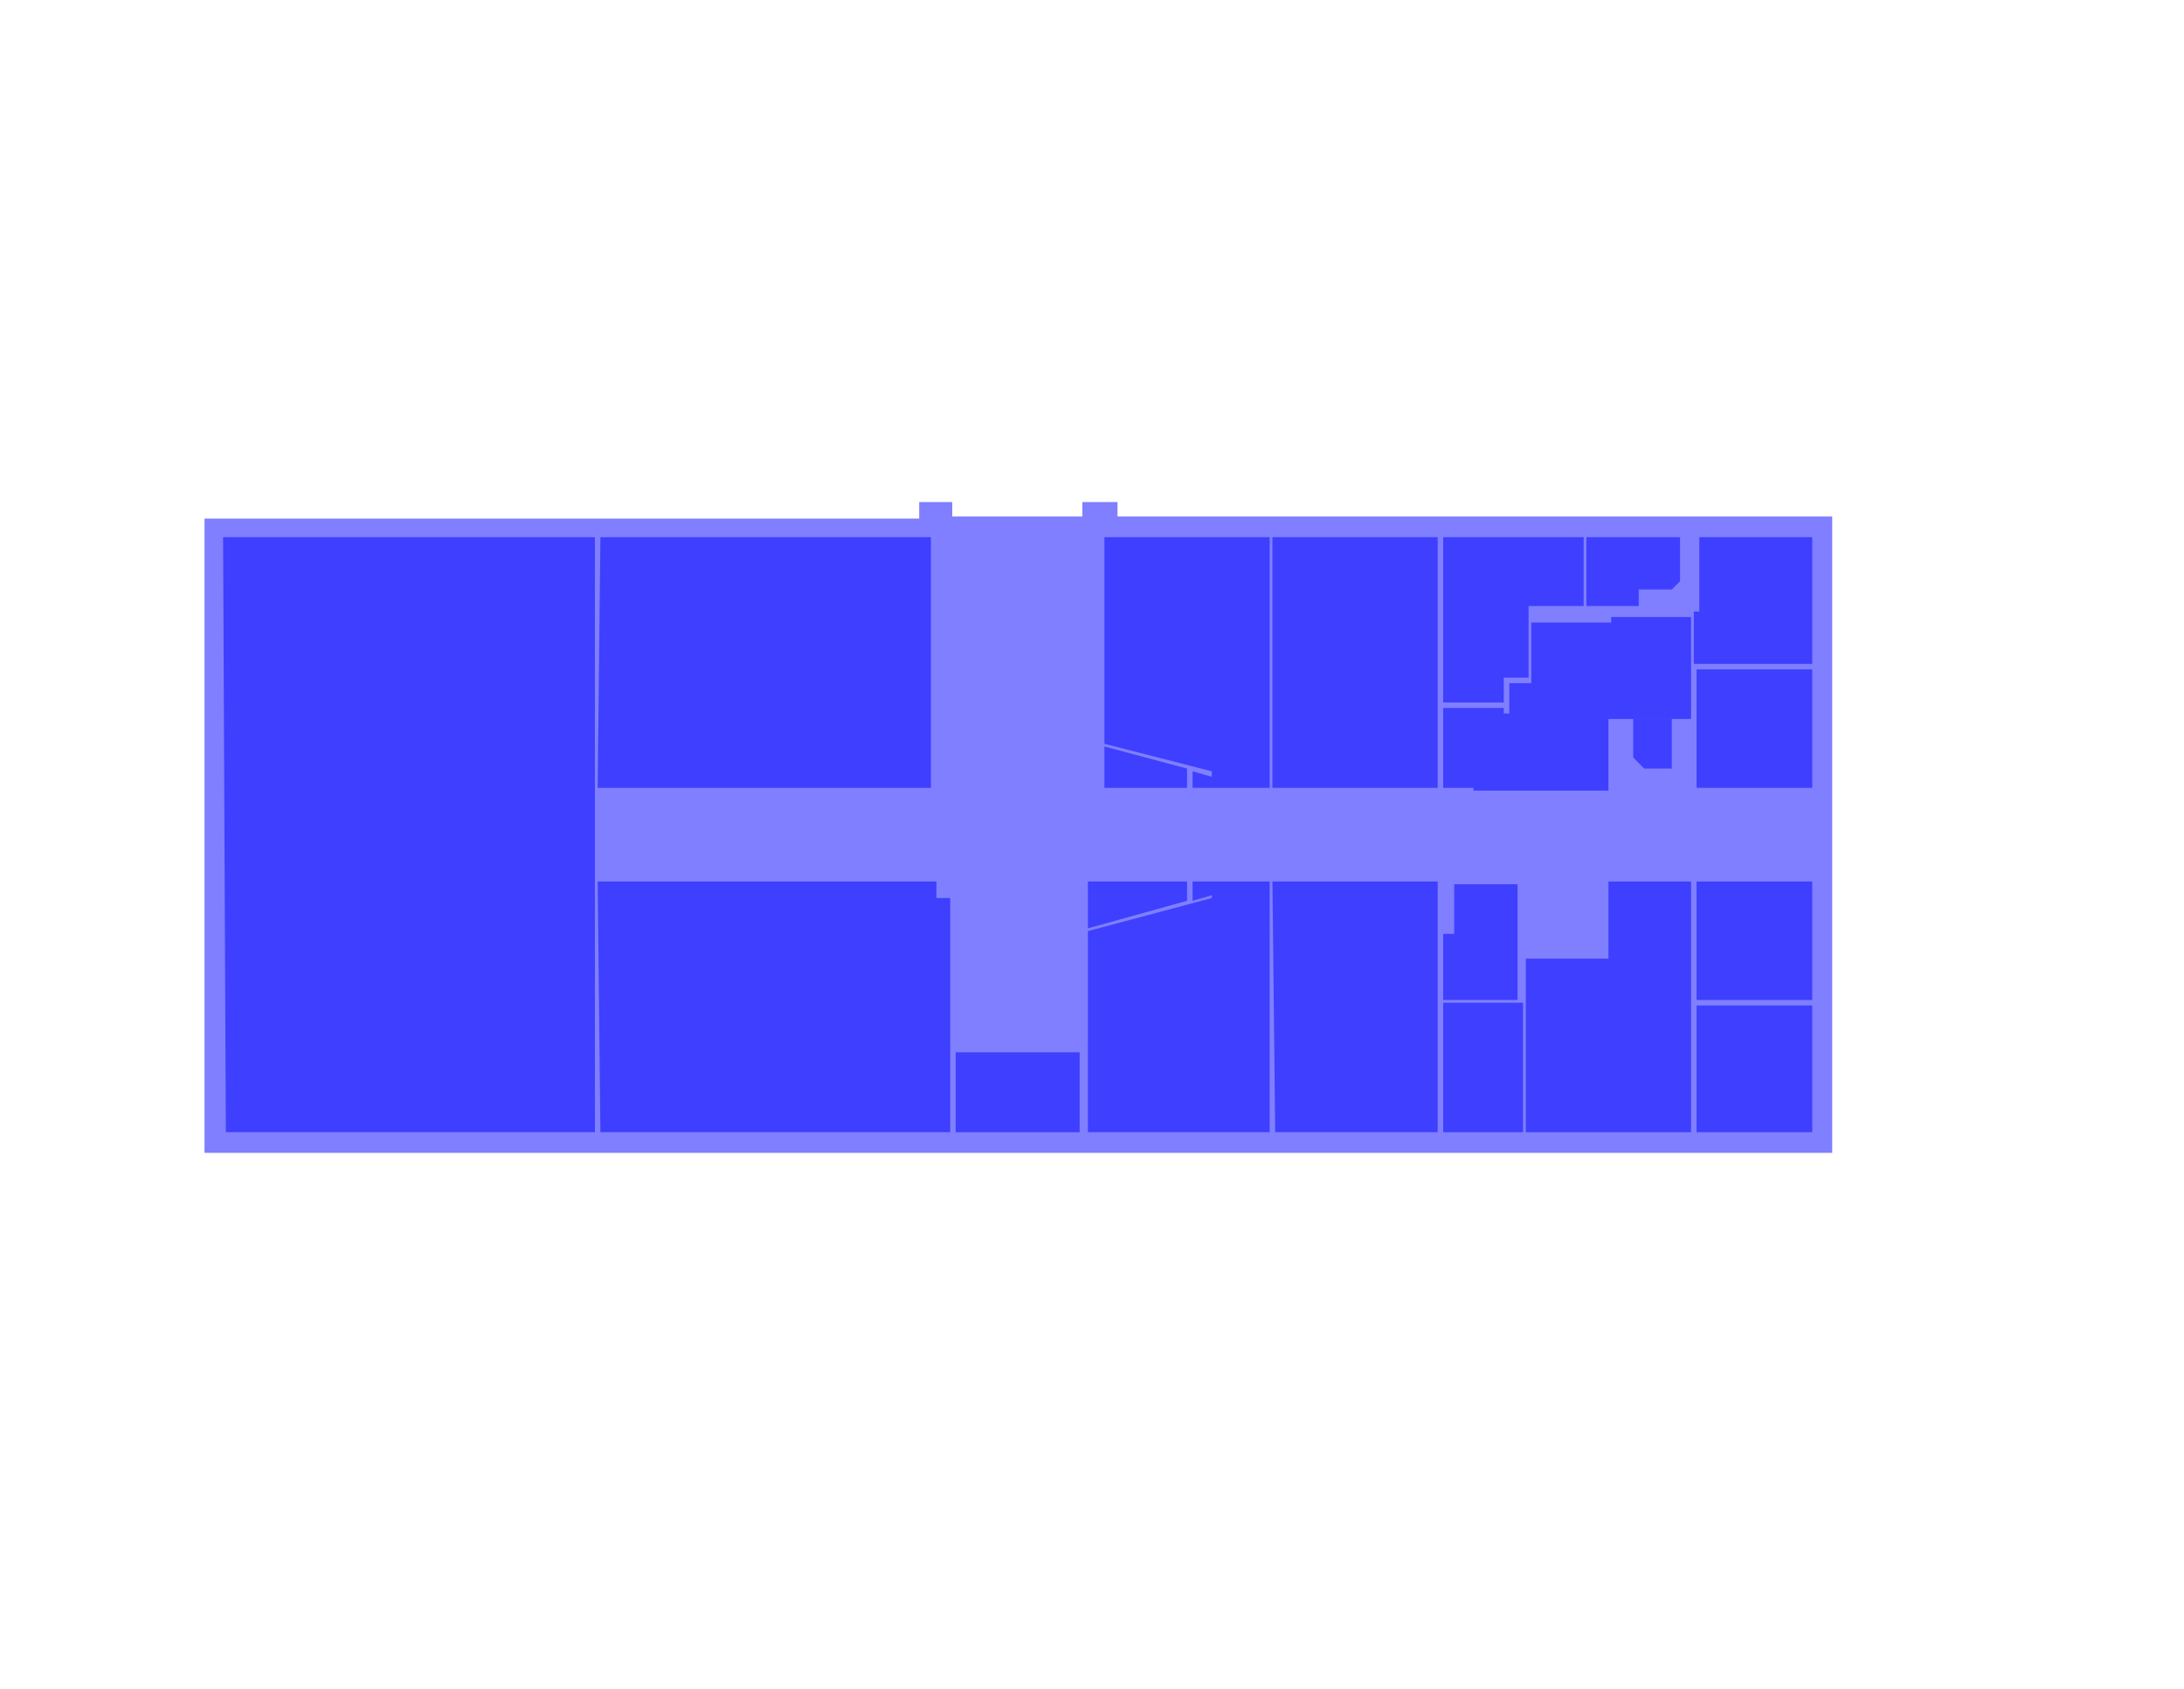
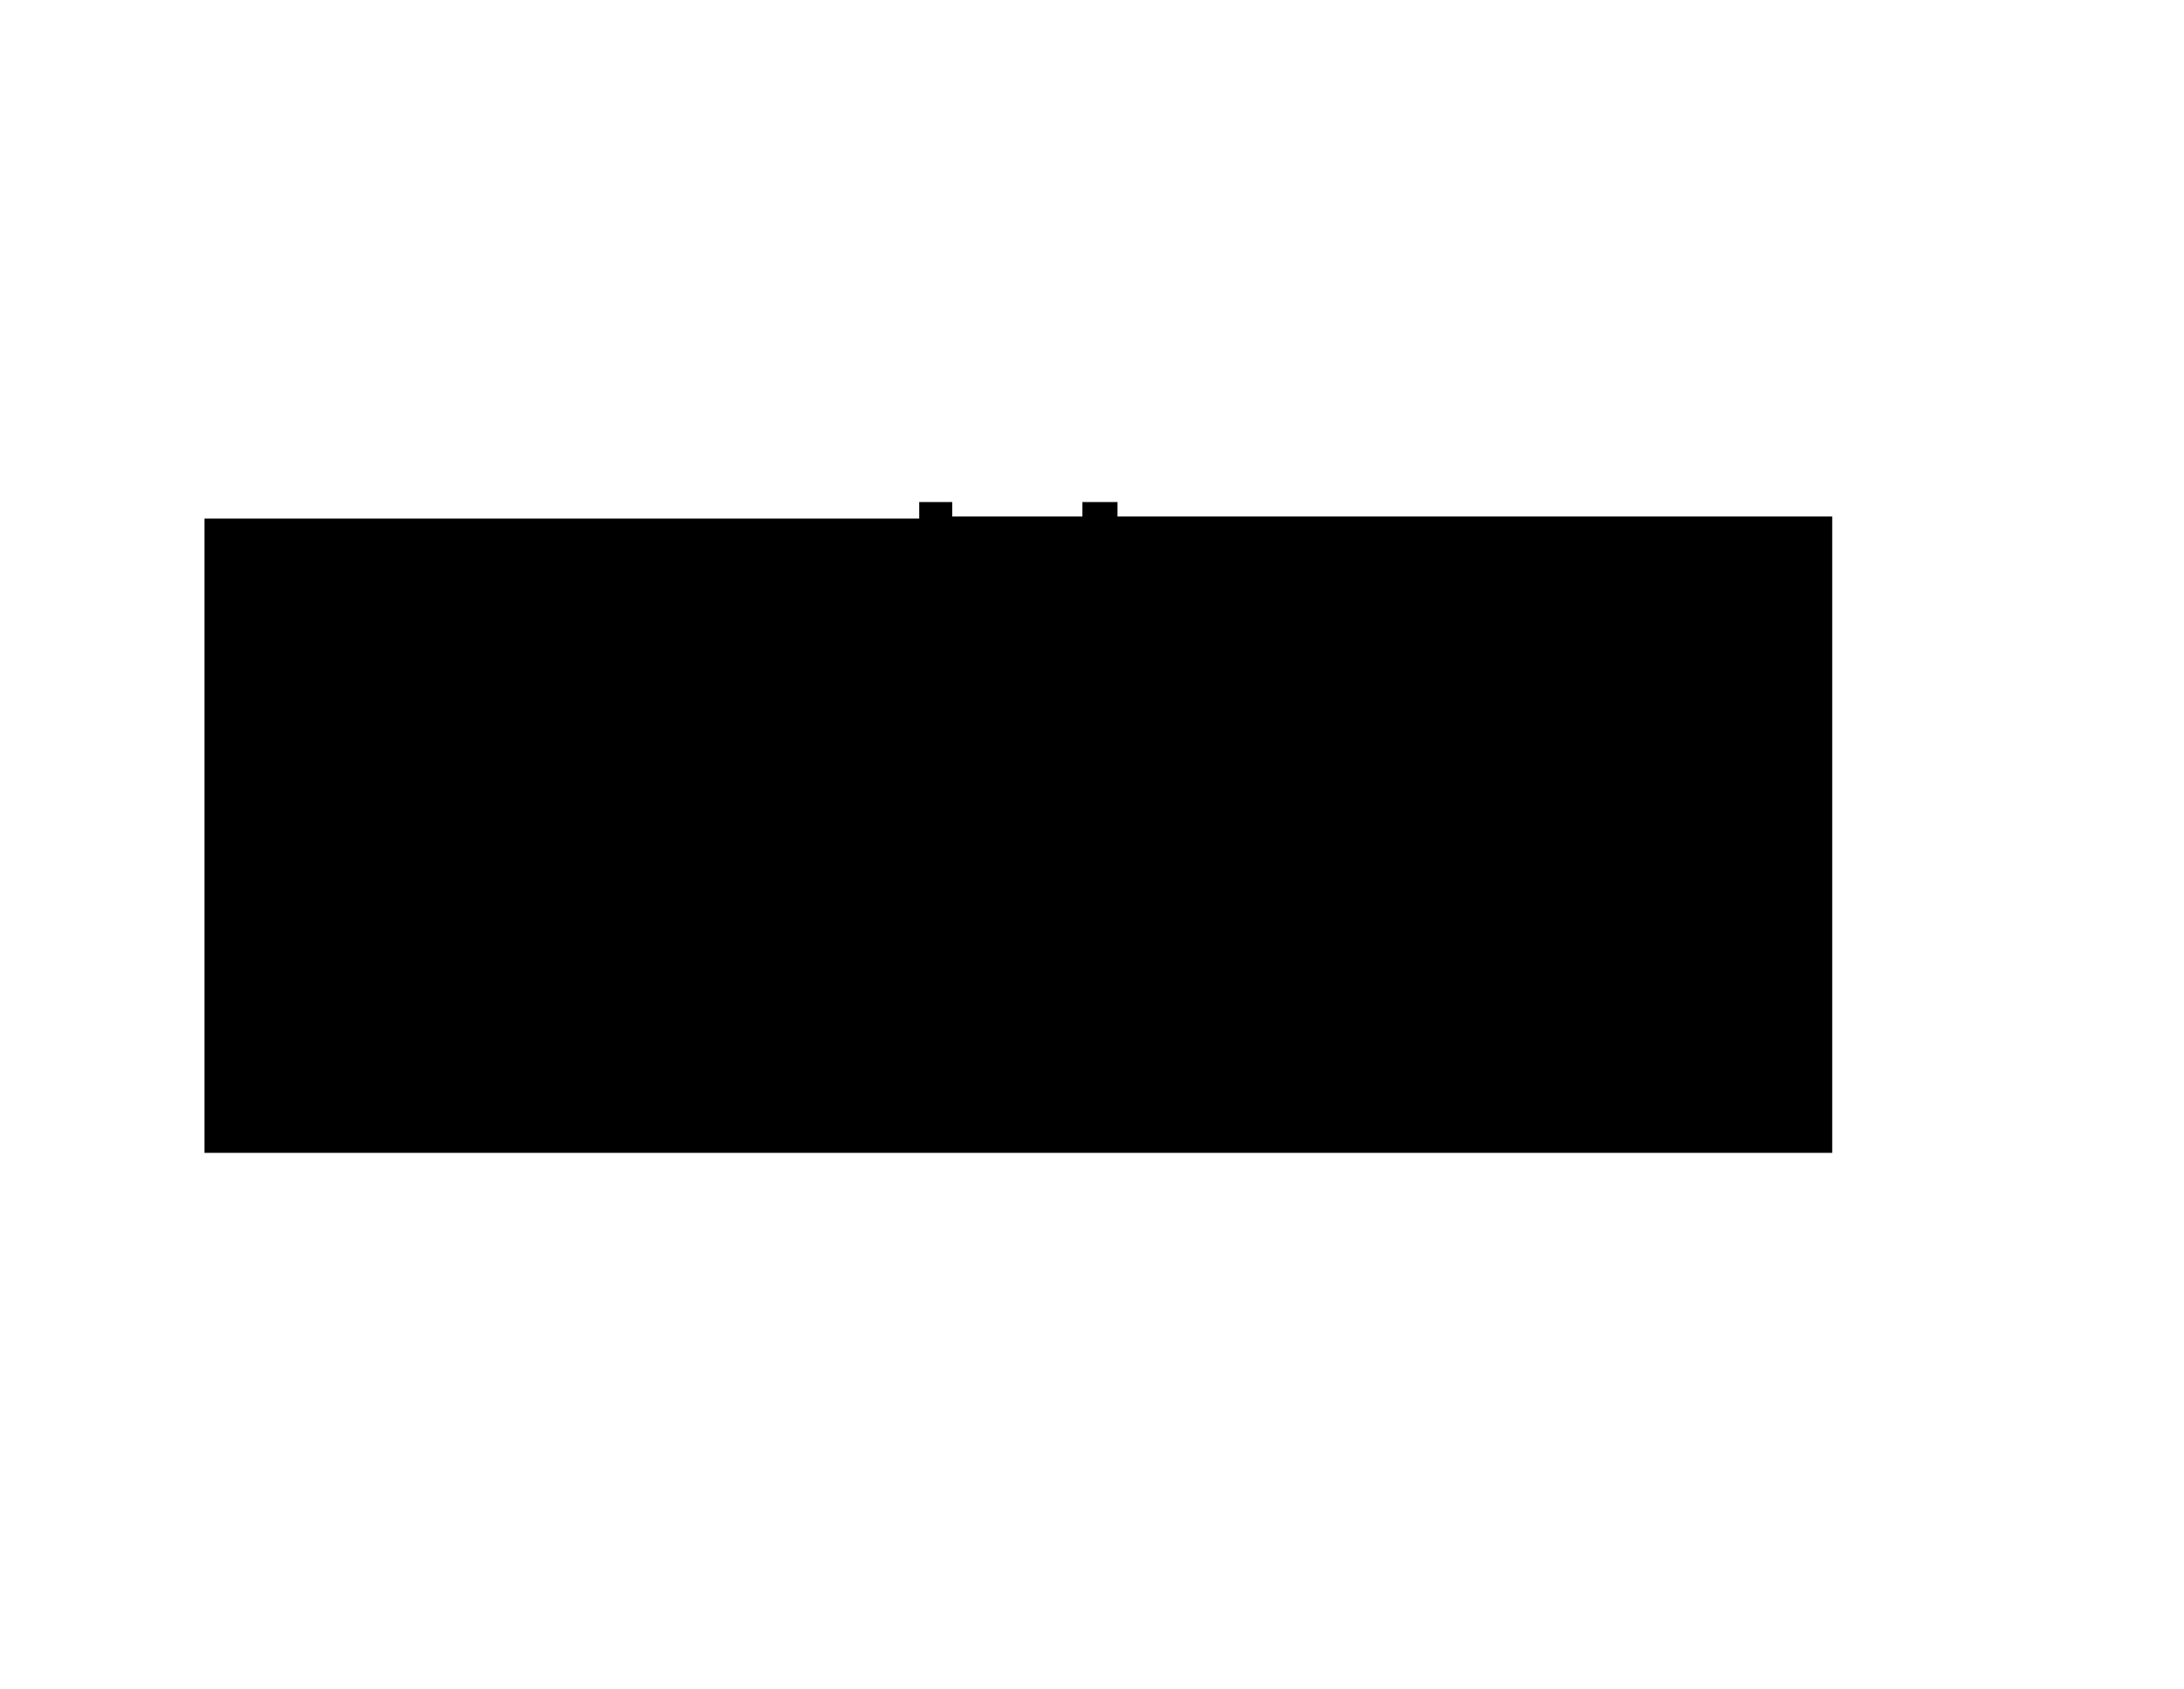
<svg xmlns="http://www.w3.org/2000/svg" version="1.1" id="svg1" viewBox="0 0 1057.3 817.3">
-   <defs id="defs1">
-     <clipPath clipPathUnits="userSpaceOnUse" id="clipPath228">
-       <path d="M0 0h793v613H0Z" transform="matrix(0 1.00037 1 0 0 0)" id="path228" />
-     </clipPath>
-     <clipPath clipPathUnits="userSpaceOnUse" id="clipPath230">
-       <path d="M664 286h58v149h-58z" transform="scale(1.33333)" id="path230" />
-     </clipPath>
-     <clipPath clipPathUnits="userSpaceOnUse" id="clipPath1695">
-       <path d="M0 0h793v613H0Z" id="path1695" />
-     </clipPath>
-     <clipPath clipPathUnits="userSpaceOnUse" id="clipPath1697">
-       <path d="M0 0h793v613H0Z" id="path1697" />
-     </clipPath>
-     <clipPath clipPathUnits="userSpaceOnUse" id="clipPath1699">
-       <path d="M0 0h793v613H0Z" id="path1699" />
-     </clipPath>
-     <clipPath clipPathUnits="userSpaceOnUse" id="clipPath1701">
-       <path d="M0 0h793v613H0Z" id="path1701" />
-     </clipPath>
-     <clipPath clipPathUnits="userSpaceOnUse" id="clipPath1703">
-       <path d="M0 0h793v613H0Z" id="path1703" />
-     </clipPath>
-     <clipPath clipPathUnits="userSpaceOnUse" id="clipPath1705">
-       <path d="M0 0h793v613H0Z" id="path1705" />
-     </clipPath>
-     <clipPath clipPathUnits="userSpaceOnUse" id="clipPath1707">
-       <path d="M0 0h793v613H0Z" id="path1707" />
-     </clipPath>
-     <clipPath clipPathUnits="userSpaceOnUse" id="clipPath1709">
-       <path d="M0 0h793v613H0Z" id="path1709" />
-     </clipPath>
-     <clipPath clipPathUnits="userSpaceOnUse" id="clipPath1711">
-       <path d="M0 0h793v613H0Z" id="path1711" />
-     </clipPath>
-     <clipPath clipPathUnits="userSpaceOnUse" id="clipPath1713">
-       <path d="M0 0h793v613H0Z" id="path1713" />
-     </clipPath>
-     <clipPath clipPathUnits="userSpaceOnUse" id="clipPath1715">
-       <path d="M0 0h793v613H0Z" id="path1715" />
-     </clipPath>
-     <clipPath clipPathUnits="userSpaceOnUse" id="clipPath1717">
-       <path d="M0 0h793v613H0Z" id="path1717" />
-     </clipPath>
-     <clipPath clipPathUnits="userSpaceOnUse" id="clipPath1719">
-       <path d="M0 0h793v613H0Z" id="path1719" />
-     </clipPath>
-     <clipPath clipPathUnits="userSpaceOnUse" id="clipPath1721">
-       <path d="M0 0h793v613H0Z" id="path1721" />
-     </clipPath>
-     <clipPath clipPathUnits="userSpaceOnUse" id="clipPath1723">
-       <path d="M0 0h793v613H0Z" id="path1723" />
-     </clipPath>
-     <clipPath clipPathUnits="userSpaceOnUse" id="clipPath1725">
-       <path d="M0 0h793v613H0Z" id="path1725" />
-     </clipPath>
-     <clipPath clipPathUnits="userSpaceOnUse" id="clipPath1727">
-       <path d="M0 0h793v613H0Z" id="path1727" />
-     </clipPath>
-     <clipPath clipPathUnits="userSpaceOnUse" id="clipPath1729">
-       <path d="M0 0h793v613H0Z" id="path1729" />
-     </clipPath>
-     <clipPath clipPathUnits="userSpaceOnUse" id="clipPath1731">
-       <path d="M0 0h793v613H0Z" id="path1731" />
-     </clipPath>
-     <clipPath clipPathUnits="userSpaceOnUse" id="clipPath1733">
-       <path d="M0 0h793v613H0Z" id="path1733" />
-     </clipPath>
-     <clipPath clipPathUnits="userSpaceOnUse" id="clipPath1735">
-       <path d="M0 0h793v613H0Z" id="path1735" />
-     </clipPath>
-   </defs>
-   <path d="M616 365v46h42v-46h-42z" style="opacity:.5;fill:#00f;fill-opacity:1;fill-rule:nonzero;stroke:none" transform="scale(1.33333)" clip-path="url(#clipPath1713)" id="path1714" />
-   <path d="M554 411h60v-91h-30v28h-30v63z" style="opacity:.5;fill:#00f;fill-opacity:1;fill-rule:nonzero;stroke:none" transform="scale(1.33333)" clip-path="url(#clipPath1707)" id="path1708" />
-   <path d="M524 411h29v-47h-29v47z" style="opacity:.5;fill:#00f;fill-opacity:1;fill-rule:nonzero;stroke:none" transform="scale(1.33333)" clip-path="url(#clipPath1705)" id="path1706" />
-   <path d="M433 320h28v91h-66v-73l45-12v-1l-7 2z" style="opacity:.5;fill:#00f;fill-opacity:1;fill-rule:nonzero;stroke:none" transform="scale(1.33333)" clip-path="url(#clipPath1735)" id="path1736" />
-   <path d="M617 195v27h-2v19h43v-46h-41z" style="opacity:.5;fill:#00f;fill-opacity:1;fill-rule:nonzero;stroke:none" transform="scale(1.33333)" clip-path="url(#clipPath1717)" id="path1718" />
-   <path d="M616 320v43h42v-43h-42z" style="opacity:.5;fill:#00f;fill-opacity:1;fill-rule:nonzero;stroke:none" transform="scale(1.33333)" clip-path="url(#clipPath1711)" id="path1712" />
-   <path d="M522 195h-60v91h60z" style="opacity:.5;fill:#00f;fill-opacity:1;fill-rule:nonzero;stroke:none" transform="scale(1.33333)" clip-path="url(#clipPath1721)" id="path1722" />
-   <path d="M584 287h-49v-1h-11v-29h22v2h2v-11h8v-22h29v-2h29v37h-30z" style="opacity:.5;fill:#00f;fill-opacity:1;fill-rule:nonzero;stroke:none" transform="scale(1.33333)" clip-path="url(#clipPath1729)" id="path1730" />
-   <path d="M610 195v16l-3 3h-12v6h-19v-25z" style="opacity:.5;fill:#00f;fill-opacity:1;fill-rule:nonzero;stroke:none" transform="scale(1.33333)" clip-path="url(#clipPath1723)" id="path1724" />
-   <path d="M575 195h-51v60h22v-9h9v-26h20z" style="opacity:.5;fill:#00f;fill-opacity:1;fill-rule:nonzero;stroke:none" transform="scale(1.33333)" clip-path="url(#clipPath1719)" id="path1720" />
-   <path d="M616 286v-43h42v43h-42z" style="opacity:.5;fill:#00f;fill-opacity:1;fill-rule:nonzero;stroke:none" transform="scale(1.33333)" clip-path="url(#clipPath1715)" id="path1716" />
-   <path d="M524 339v24h27v-42h-23v18h-4z" style="opacity:.5;fill:#00f;fill-opacity:1;fill-rule:nonzero;stroke:none" transform="scale(1.33333)" clip-path="url(#clipPath1709)" id="path1710" />
-   <path d="M593 261v14l4 4h10v-18z" style="opacity:.5;fill:#00f;fill-opacity:1;fill-rule:nonzero;stroke:none" transform="scale(1.33333)" clip-path="url(#clipPath1731)" id="path1732" />
-   <path d="M461 195v91h-28v-6l7 2v-2l-39-10v-75z" style="opacity:.5;fill:#00f;fill-opacity:1;fill-rule:nonzero;stroke:none" transform="scale(1.33333)" clip-path="url(#clipPath1725)" id="path1726" />
-   <path d="M431 286h-30v-15l30 8z" style="opacity:.5;fill:#00f;fill-opacity:1;fill-rule:nonzero;stroke:none" transform="scale(1.33333)" clip-path="url(#clipPath1727)" id="path1728" />
-   <path d="M395 320h36v7l-36 10z" style="opacity:.5;fill:#00f;fill-opacity:1;fill-rule:nonzero;stroke:none" transform="scale(1.33333)" clip-path="url(#clipPath1733)" id="path1734" />
-   <path d="m462 320 1 91h59v-91h-60z" style="opacity:.5;fill:#00f;fill-opacity:1;fill-rule:nonzero;stroke:none" transform="scale(1.33333)" clip-path="url(#clipPath1703)" id="path1704" />
-   <path d="M347 382h45v29h-45v-29z" style="opacity:.5;fill:#00f;fill-opacity:1;fill-rule:nonzero;stroke:none" transform="scale(1.33333)" clip-path="url(#clipPath1701)" id="path1702" />
-   <path d="m217 320 1 91h127v-85h-5v-6z" style="opacity:.5;fill:#00f;fill-opacity:1;fill-rule:nonzero;stroke:none" transform="scale(1.33333)" clip-path="url(#clipPath1699)" id="path1700" />
-   <path d="M217 195h121v91H217l1-91z" style="opacity:.5;fill:#00f;fill-opacity:1;fill-rule:nonzero;stroke:none" transform="scale(1.33333)" clip-path="url(#clipPath1695)" id="path1696" />
-   <path d="M215 411H82l-1-216h135v216z" style="opacity:.5;fill:#00f;fill-opacity:1;fill-rule:nonzero;stroke:none" transform="scale(1.33333)" clip-path="url(#clipPath1697)" id="path1698" />
-   <path style="opacity:.5;fill:#00f" d="M99 250v308h788V250H541v-7h-17v7h-63v-7h-16v8H99Z" id="path1737" />
+   <path d="M99 250v308h788V250H541v-7h-17v7h-63v-7h-16v8H99Z" id="floor" />
+   <path d="M739 548h79V427h-40v37h-39v84z" id="_103" />
+   <path d="M822 260v36h-2v25h57v-61h-55z" id="_115A" />
+   <path d="M814 260v21l-5 5h-15v7l-26 1v-34z" id="_115.03" />
+   <path d="M290 427v121h170l-1-113h-6v-8z" id="_120" />
+   <path d="M463 486v21h13v-21h-13Z" id="unexcavated1" />
+   <path d="M617 427v121h79V427h-79z" id="_102" />
+   <path d="M779 382h-66v-1h-15v-39h30v4h2v-16h12v-28h38v-3h38l1 49h-40z" id="_115.01" />
+   <path d="M821 487v61h56v-61h-56z" id="_105" />
+   <path d="M766 260h-68v80h30v-12h12l-1-34h27z" id="_115C" />
+   <path d="M526 427h49v9l-49 13z" id="_101A" />
+   <path d="M577 427h37v121h-88v-97l61-16-1-2-9 2z" id="_101" />
+   <path d="M821 427v58h56v-58h-56z" id="_106" />
+   <path d="M791 348v19l5 5h13v-24z" id="_115.02" />
+   <path d="M478 486v21h10v-21h-10z" id="_122" />
+   <path d="M698 452v31h37v-55h-30v24h-7z" id="_103A" />
+   <path d="M696 260h-80l1 121h79z" id="_116" />
+   <path d="M575 381h-40v-19l40 10z" id="_117A" />
+   <path d="M287 548H109l-1-288h179l1 288z" id="_119" />
+   <path d="M821 381v-57h56v57h-56z" id="_115B" />
+   <path d="M698 548h39v-62h-39v62z" id="_104" />
+   <path d="M463 510h60v38h-60v-38z" id="_121" />
+   <path d="m614 260 1 121h-38v-8l9 2 1-2-52-13V260z" id="_117" />
+   <path d="M290 260h161v121H290V260z" id="_118" />
</svg>
